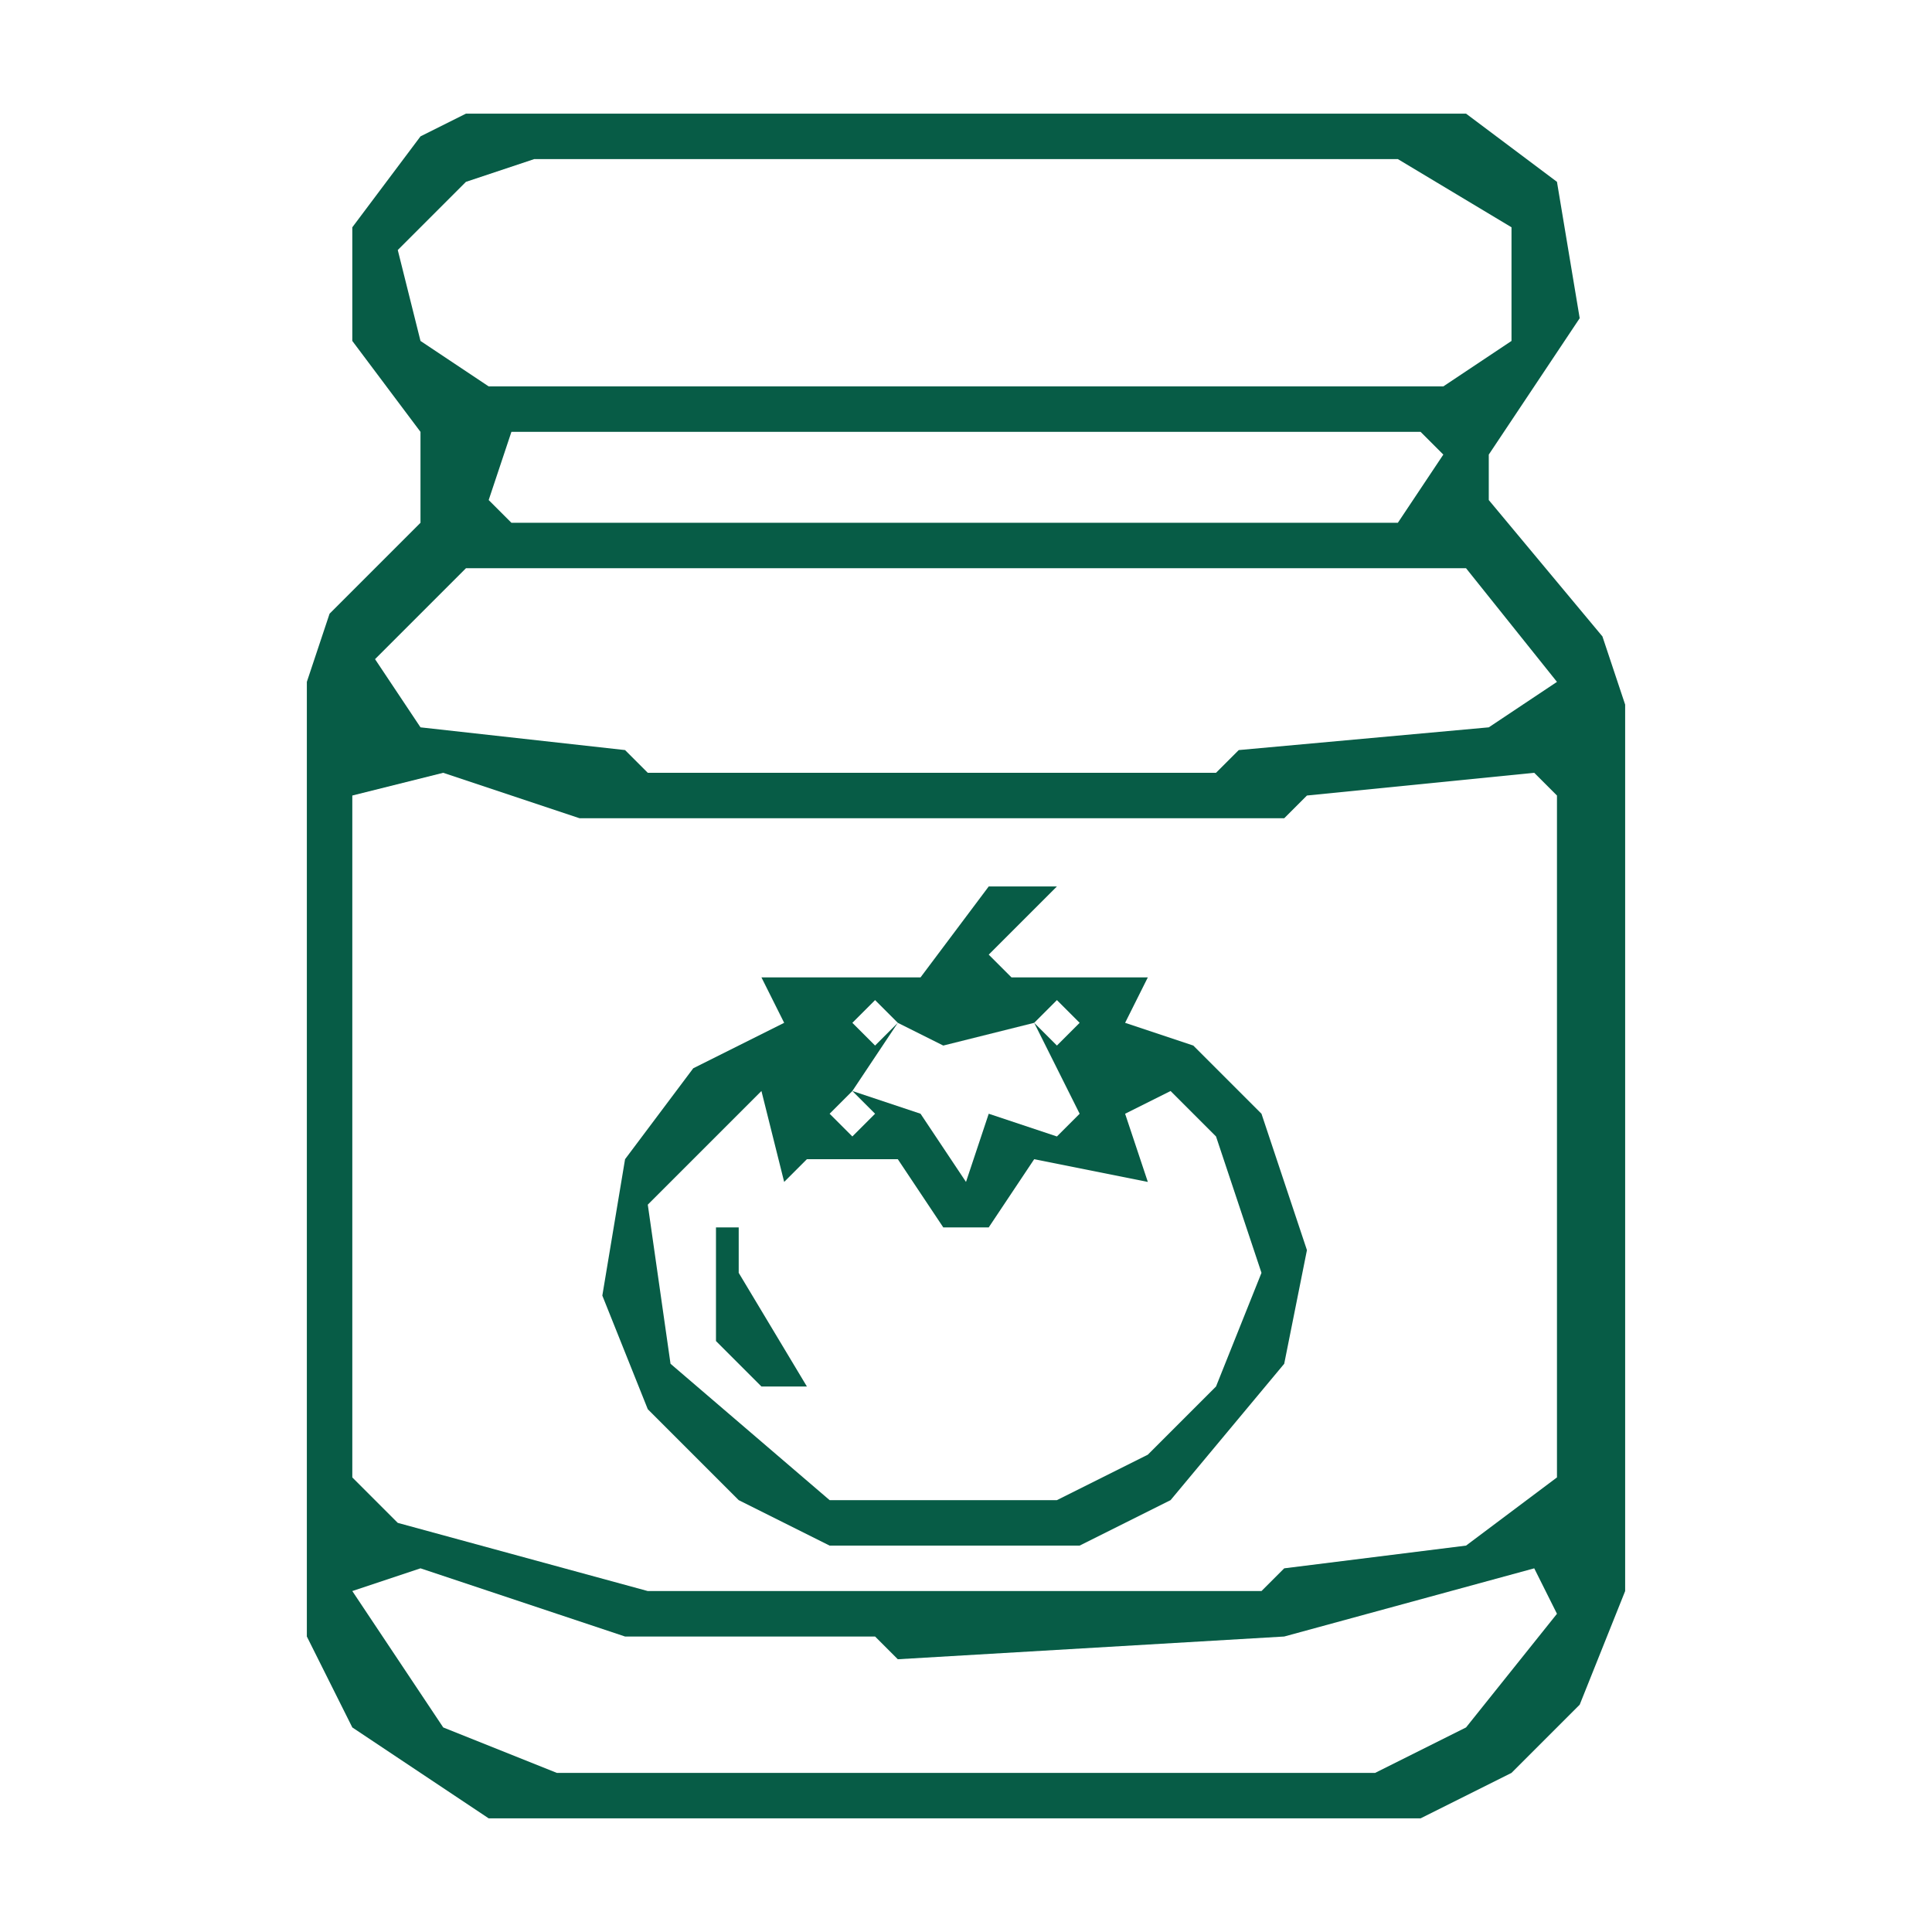
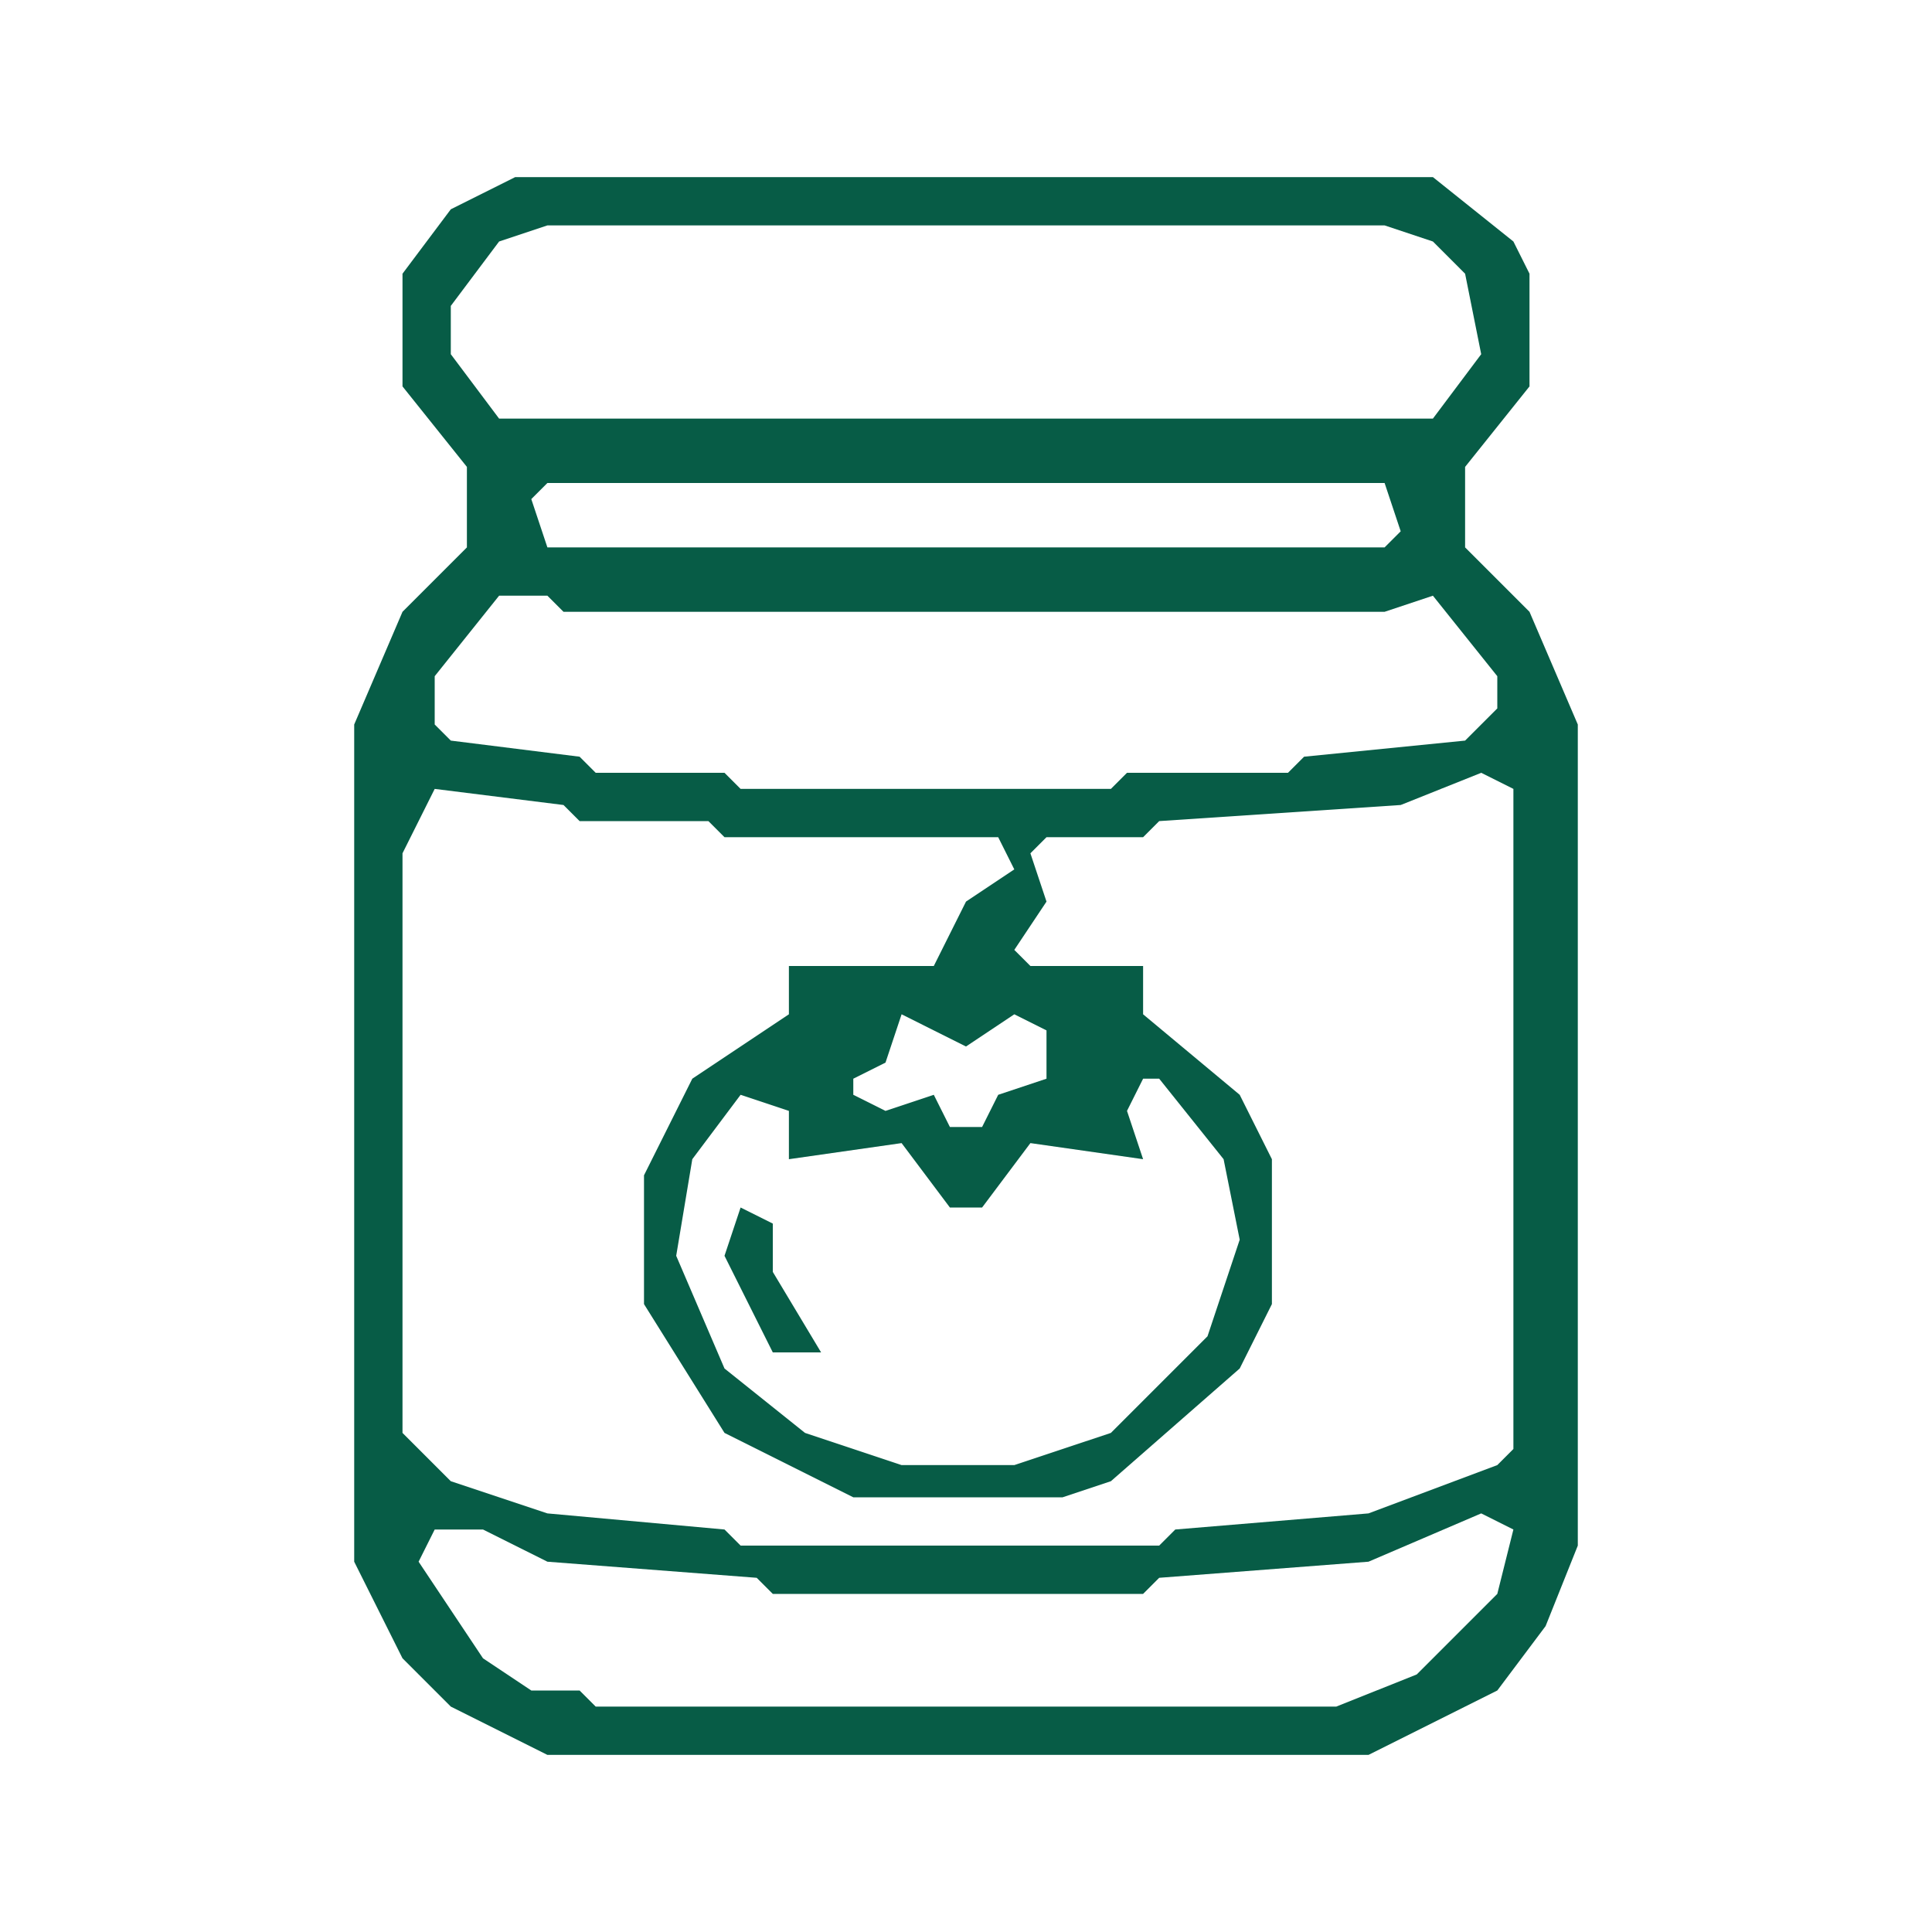
- <svg xmlns="http://www.w3.org/2000/svg" viewBox="17.5 18 85 85" role="img">
-   <path fill="#075C46" fill-rule="evenodd" d="M36,24 33,28 33,33 36,37 36,41 32,45 31,48 31,90 33,94 39,98 80,98 84,96 87,93 89,88 89,49 88,46 83,40 83,38 87,32 86,26 82,23 38,23ZM33,88 36,87 45,90 56,90 57,91 74,90 85,87 86,89 82,94 78,96 42,96 37,94ZM33,53 37,52 43,54 74,54 75,53 85,52 86,53 86,83 82,86 74,87 73,88 46,88 35,85 33,83ZM64,57 61,57 58,61 51,61 52,63 48,65 45,69 44,75 46,80 50,84 54,86 65,86 69,84 74,78 75,73 73,67 70,64 67,63 68,61 62,61 61,60ZM54,67 55,66 56,67 55,68ZM46,71 51,66 52,70 53,69 57,69 59,72 61,72 63,69 68,70 67,67 69,66 71,68 73,74 71,79 68,82 64,84 54,84 47,78ZM49,72 49,77 51,79 53,79 50,74 50,72ZM55,66 57,63 59,64 63,63 65,67 64,68 61,67 60,70 58,67ZM63,63 64,62 65,63 64,64ZM55,63 56,62 57,63 56,64ZM34,47 38,43 82,43 86,48 83,50 72,51 71,52 46,52 45,51 36,50ZM39,40 40,37 80,37 81,38 79,41 40,41ZM35,29 38,26 41,25 79,25 84,28 84,33 81,35 39,35 36,33Z" />
+ <svg xmlns="http://www.w3.org/2000/svg" viewBox="0 0 120 120" role="img">
+   <path fill="#075c46" fill-rule="evenodd" d="M28 13 25 17 25 24 29 29 29 34 25 38 22 45 22 97 25 103 28 106 34 109 85 109 93 105 96 101 98 96 98 45 95 38 91 34 91 29 95 24 95 17 94 15 89 11 32 11Z M94 95 93 99 88 104 83 106 37 106 36 105 33 105 30 103 26 97 27 95 30 95 34 97 47 98 48 99 71 99 72 98 85 97 92 94Z M76 72 77 77 75 83 69 89 63 91 56 91 50 89 45 85 42 78 43 72 46 68 49 69 49 72 56 71 59 75 61 75 64 71 71 72 70 69 71 67 72 67Z M46 75 45 78 48 84 51 84 48 79 48 76Z M53 68 53 67 55 66 56 63 60 65 63 63 65 64 65 67 62 68 61 70 59 70 58 68 55 69Z M94 49 94 90 93 91 85 94 73 95 72 96 46 96 45 95 34 94 28 92 25 89 25 53 27 49 35 50 36 51 44 51 45 52 62 52 63 54 60 56 58 60 49 60 49 63 43 67 40 73 40 81 45 89 53 93 66 93 69 92 77 85 79 81 79 72 77 68 71 63 71 60 64 60 63 59 65 56 64 53 65 52 71 52 72 51 87 50 92 48Z M27 42 31 37 34 37 35 38 86 38 89 37 93 42 93 44 91 46 81 47 80 48 70 48 69 49 46 49 45 48 37 48 36 47 28 46 27 45Z M33 31 34 30 86 30 87 33 86 34 34 34Z M28 19 31 15 34 14 86 14 89 15 91 17 92 22 89 26 31 26 28 22Z" />
</svg>
